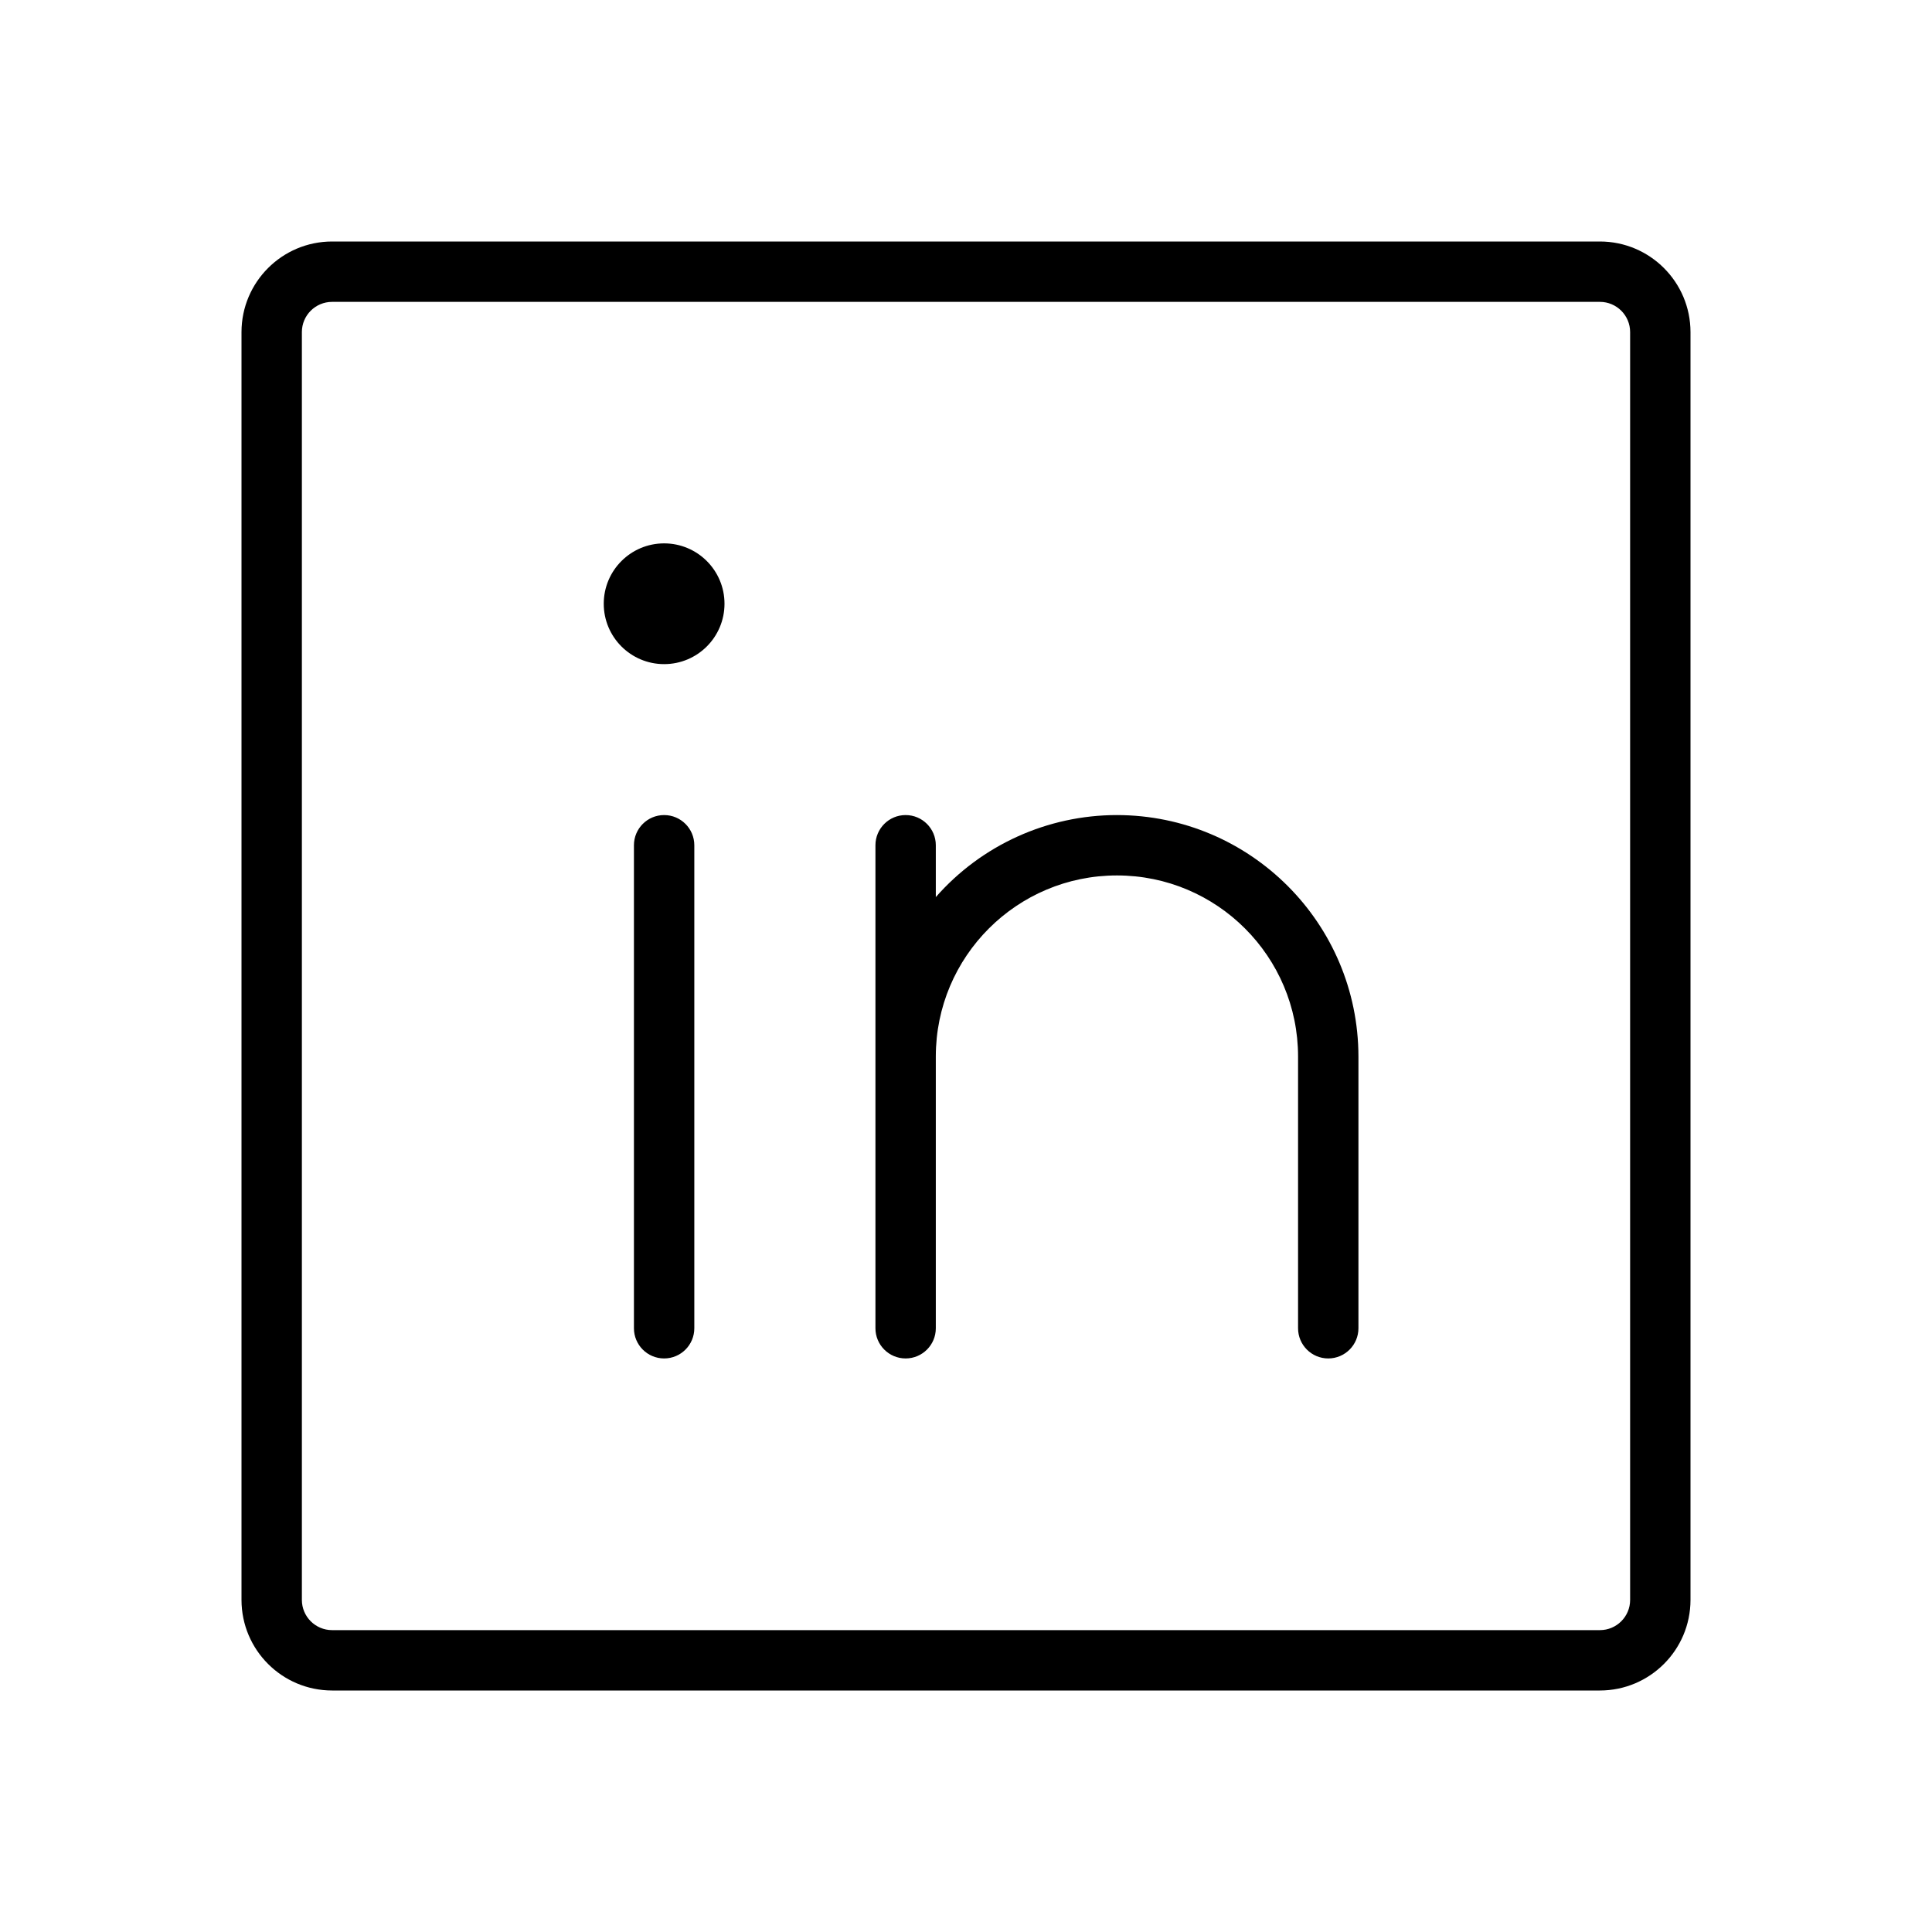
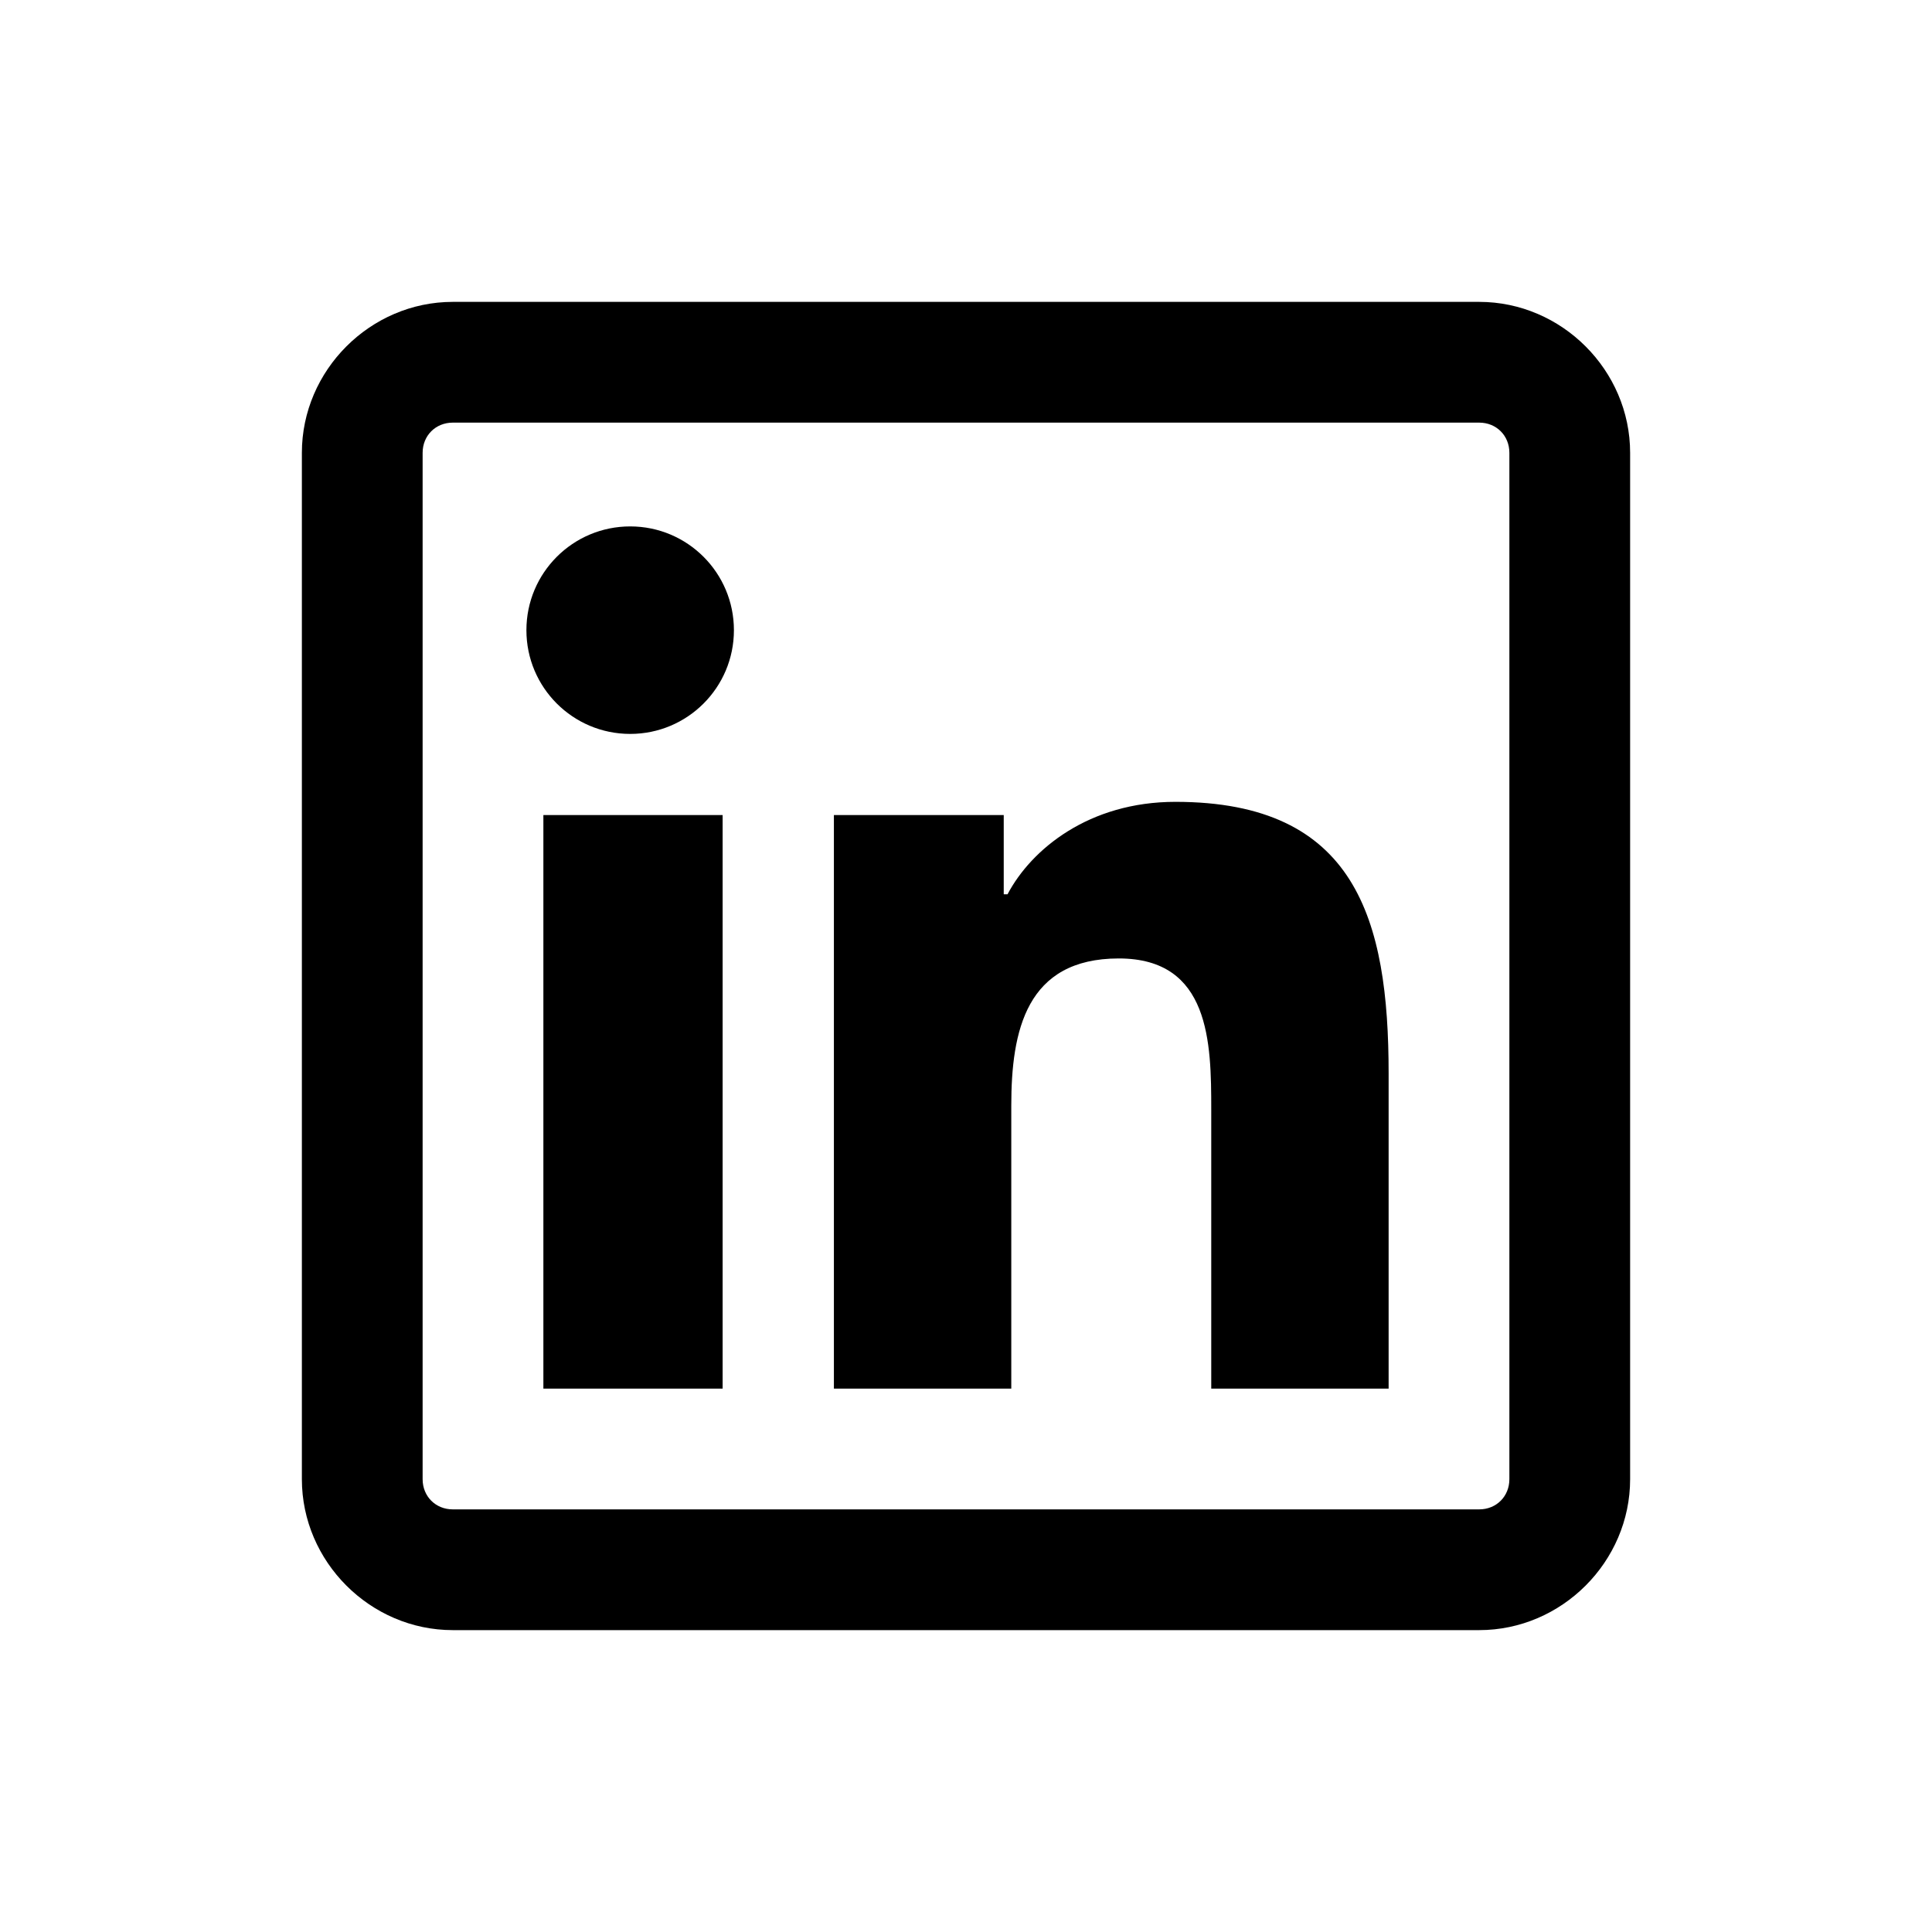
- <svg xmlns="http://www.w3.org/2000/svg" fill="#000000" width="800px" height="800px" viewBox="0 0 256 256" id="Flat">
-   <path d="M96,80a8,8,0,1,1-8-8A8,8,0,0,1,96,80Zm-8,28.001a4,4,0,0,0-4,4v64a4,4,0,1,0,8,0v-64A4,4,0,0,0,88,108.001Zm60,0a31.925,31.925,0,0,0-24,10.868V112.001a4,4,0,0,0-8,0v64a4,4,0,1,0,8,0v-36a24,24,0,0,1,48,0v36a4,4,0,1,0,8,0v-36A32.036,32.036,0,0,0,148,108.001ZM224,44V212a12.014,12.014,0,0,1-12,12H44a12.014,12.014,0,0,1-12-12V44A12.014,12.014,0,0,1,44,32H212A12.014,12.014,0,0,1,224,44Zm-8,0a4.005,4.005,0,0,0-4-4H44a4.005,4.005,0,0,0-4,4V212a4.005,4.005,0,0,0,4,4H212a4.005,4.005,0,0,0,4-4Z" />
+ <svg xmlns="http://www.w3.org/2000/svg" viewBox="0 0 32 32" width="32px" height="32px">
+   <path d="M 7.5 5 C 6.133 5 5 6.133 5 7.5 L 5 24.5 C 5 25.867 6.133 27 7.5 27 L 24.5 27 C 25.867 27 27 25.867 27 24.5 L 27 7.5 C 27 6.133 25.867 5 24.5 5 Z M 7.5 7 L 24.5 7 C 24.785 7 25 7.215 25 7.5 L 25 24.5 C 25 24.785 24.785 25 24.5 25 L 7.5 25 C 7.215 25 7 24.785 7 24.5 L 7 7.5 C 7 7.215 7.215 7 7.5 7 Z M 10.438 8.719 C 9.488 8.719 8.719 9.488 8.719 10.438 C 8.719 11.387 9.488 12.156 10.438 12.156 C 11.387 12.156 12.156 11.387 12.156 10.438 C 12.156 9.488 11.387 8.719 10.438 8.719 Z M 19.469 13.281 C 18.035 13.281 17.082 14.066 16.688 14.812 L 16.625 14.812 L 16.625 13.5 L 13.812 13.5 L 13.812 23 L 16.75 23 L 16.75 18.312 C 16.75 17.074 16.996 15.875 18.531 15.875 C 20.043 15.875 20.062 17.273 20.062 18.375 L 20.062 23 L 23 23 L 23 17.781 C 23 15.227 22.457 13.281 19.469 13.281 Z M 9 13.5 L 9 23 L 11.969 23 L 11.969 13.5 Z" />
</svg>
